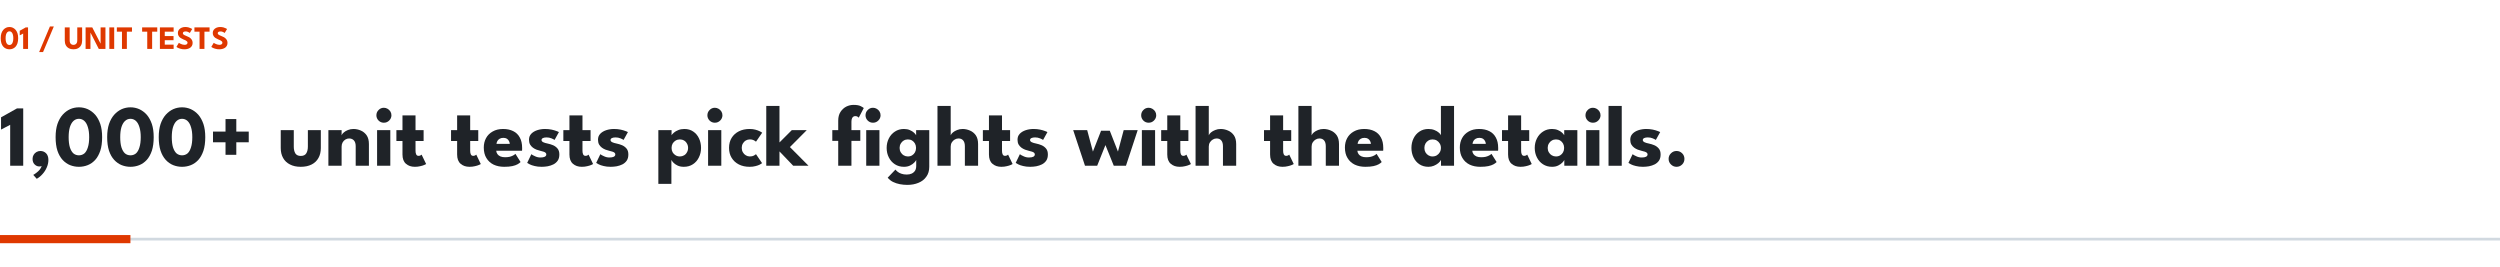
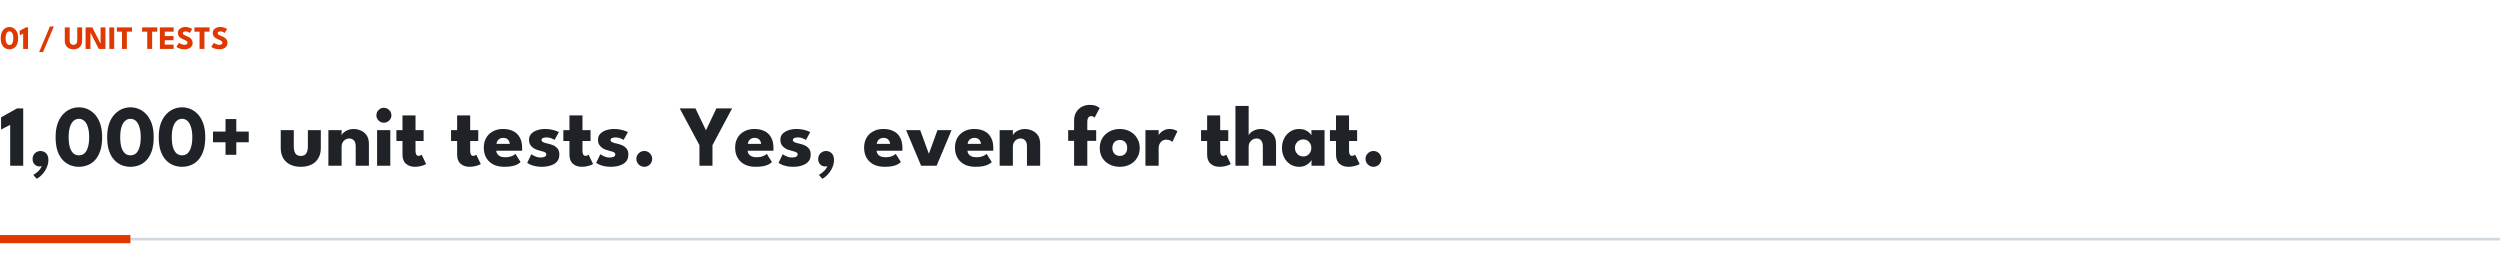
<svg xmlns="http://www.w3.org/2000/svg" width="920" height="98" viewBox="0 0 920 98" role="img" aria-labelledby="title">
  <defs>
    <path id="g43" d="M0.321 0.27L0.321 0.126L0.197 0.126L0.197 0.27L0.053 0.27L0.053 0.393L0.197 0.393L0.197 0.537L0.321 0.537L0.321 0.393L0.464 0.393L0.464 0.27L0.321 0.27Z" />
    <path id="g44" d="M0.137 0.17Q0.175 0.17 0.202 0.144Q0.229 0.117 0.229 0.067Q0.229 0.023 0.21 -0.02Q0.192 -0.062 0.161 -0.096Q0.131 -0.13 0.095 -0.15L0.055 -0.105Q0.072 -0.096 0.092 -0.08Q0.112 -0.065 0.129 -0.045Q0.145 -0.025 0.152 -0.003Q0.142 -0.008 0.124 -0.008Q0.094 -0.008 0.07 0.016Q0.047 0.039 0.047 0.079Q0.047 0.105 0.059 0.125Q0.071 0.146 0.092 0.158Q0.113 0.17 0.137 0.17Z" />
    <path id="g46" d="M0.144 -0.012Q0.107 -0.012 0.08 0.015Q0.053 0.041 0.053 0.079Q0.053 0.117 0.08 0.143Q0.107 0.17 0.144 0.17Q0.182 0.17 0.209 0.143Q0.235 0.117 0.235 0.079Q0.235 0.041 0.209 0.015Q0.182 -0.012 0.144 -0.012Z" />
    <path id="g47" d="M0.345 0.688L0.465 0.688L0.135 -0.096L0.015 -0.096L0.345 0.688Z" />
    <path id="g48" d="M0.022 0.329Q0.022 0.416 0.043 0.48Q0.065 0.544 0.103 0.587Q0.141 0.629 0.189 0.651Q0.237 0.672 0.29 0.672Q0.343 0.672 0.391 0.651Q0.439 0.629 0.477 0.587Q0.514 0.544 0.536 0.48Q0.557 0.416 0.557 0.329Q0.557 0.238 0.536 0.173Q0.514 0.108 0.477 0.067Q0.439 0.026 0.391 0.007Q0.343 -0.012 0.29 -0.012Q0.237 -0.012 0.189 0.007Q0.141 0.026 0.103 0.067Q0.065 0.108 0.043 0.173Q0.022 0.238 0.022 0.329ZM0.172 0.329Q0.172 0.258 0.186 0.212Q0.201 0.165 0.227 0.142Q0.254 0.12 0.29 0.12Q0.326 0.12 0.353 0.142Q0.379 0.165 0.393 0.212Q0.408 0.258 0.408 0.329Q0.408 0.397 0.393 0.444Q0.379 0.491 0.353 0.515Q0.326 0.54 0.29 0.54Q0.254 0.54 0.227 0.515Q0.201 0.491 0.186 0.444Q0.172 0.397 0.172 0.329Z" />
    <path id="g49" d="M0.117 0.471L0.012 0.416L0.012 0.557L0.196 0.66L0.267 0.66L0.267 0L0.117 0L0.117 0.471Z" />
    <path id="g69" d="M0.042 0.66L0.463 0.66L0.463 0.529L0.191 0.529L0.191 0.394L0.46 0.394L0.46 0.267L0.191 0.267L0.191 0.131L0.463 0.131L0.463 0L0.042 0L0.042 0.66Z" />
    <path id="g73" d="M0.047 0.66L0.196 0.66L0.196 0L0.047 0L0.047 0.66Z" />
    <path id="g78" d="M0.18 0.523L0.191 0.521L0.191 0L0.042 0L0.042 0.66L0.246 0.66L0.513 0.14L0.502 0.138L0.502 0.66L0.651 0.66L0.651 0L0.446 0L0.18 0.523Z" />
    <path id="g83" d="M0.282 0.672Q0.343 0.672 0.389 0.659Q0.436 0.645 0.464 0.63Q0.492 0.615 0.498 0.61L0.425 0.489Q0.418 0.496 0.398 0.507Q0.379 0.518 0.353 0.527Q0.327 0.536 0.298 0.536Q0.26 0.536 0.236 0.523Q0.212 0.509 0.212 0.482Q0.212 0.463 0.225 0.449Q0.237 0.434 0.264 0.421Q0.29 0.407 0.33 0.392Q0.367 0.379 0.4 0.36Q0.432 0.342 0.457 0.316Q0.482 0.291 0.497 0.258Q0.511 0.225 0.511 0.183Q0.511 0.133 0.49 0.096Q0.47 0.059 0.435 0.035Q0.399 0.011 0.355 -0Q0.31 -0.012 0.262 -0.012Q0.194 -0.012 0.14 0.004Q0.086 0.019 0.053 0.037Q0.02 0.055 0.014 0.061L0.089 0.187Q0.095 0.182 0.112 0.172Q0.129 0.162 0.154 0.151Q0.179 0.141 0.207 0.133Q0.235 0.125 0.263 0.125Q0.309 0.125 0.332 0.143Q0.355 0.161 0.355 0.19Q0.355 0.212 0.34 0.229Q0.326 0.245 0.297 0.261Q0.268 0.276 0.224 0.293Q0.181 0.311 0.143 0.335Q0.105 0.36 0.082 0.398Q0.059 0.436 0.059 0.491Q0.059 0.547 0.09 0.587Q0.121 0.628 0.172 0.65Q0.223 0.672 0.282 0.672Z" />
    <path id="g84" d="M0.164 0.529L0.007 0.529L0.007 0.66L0.471 0.66L0.471 0.529L0.314 0.529L0.314 0L0.164 0L0.164 0.529Z" />
    <path id="g85" d="M0.423 0.66L0.572 0.66L0.572 0.255Q0.572 0.173 0.54 0.113Q0.508 0.053 0.449 0.021Q0.39 -0.012 0.307 -0.012Q0.224 -0.012 0.164 0.021Q0.104 0.053 0.072 0.113Q0.04 0.173 0.04 0.255L0.04 0.66L0.19 0.66L0.19 0.263Q0.19 0.217 0.204 0.186Q0.218 0.156 0.244 0.14Q0.271 0.124 0.307 0.124Q0.342 0.124 0.368 0.14Q0.394 0.156 0.409 0.186Q0.423 0.217 0.423 0.263L0.423 0.66Z" />
+     <path id="g89" d="M0.21 0.237L-0.017 0.66L0.164 0.66L0.285 0.408L0.405 0.66L0.586 0.66L0.36 0.237L0.36 0L0.21 0L0.21 0.237Z" />
    <path id="g97" d="M0.36 0L0.36 0.067Q0.356 0.056 0.338 0.037Q0.32 0.018 0.29 0.003Q0.26 -0.012 0.219 -0.012Q0.16 -0.012 0.115 0.017Q0.07 0.046 0.045 0.096Q0.02 0.145 0.02 0.205Q0.02 0.265 0.045 0.314Q0.07 0.364 0.115 0.393Q0.16 0.423 0.219 0.423Q0.258 0.423 0.287 0.41Q0.316 0.398 0.334 0.381Q0.352 0.364 0.359 0.351L0.359 0.41L0.51 0.41L0.51 0L0.36 0ZM0.169 0.205Q0.169 0.177 0.182 0.155Q0.195 0.132 0.216 0.12Q0.238 0.107 0.264 0.107Q0.292 0.107 0.313 0.12Q0.334 0.133 0.346 0.155Q0.358 0.177 0.358 0.205Q0.358 0.233 0.346 0.255Q0.334 0.277 0.313 0.29Q0.292 0.303 0.264 0.303Q0.238 0.303 0.216 0.29Q0.195 0.278 0.182 0.255Q0.169 0.233 0.169 0.205Z" />
-     <path id="g99" d="M0.265 0.107Q0.293 0.107 0.312 0.117Q0.33 0.127 0.336 0.133L0.406 0.03Q0.398 0.023 0.379 0.013Q0.359 0.003 0.33 -0.004Q0.301 -0.012 0.263 -0.012Q0.192 -0.012 0.139 0.015Q0.086 0.042 0.056 0.091Q0.026 0.139 0.026 0.206Q0.026 0.272 0.056 0.321Q0.086 0.369 0.139 0.396Q0.192 0.423 0.263 0.423Q0.3 0.423 0.329 0.415Q0.358 0.407 0.378 0.397Q0.399 0.387 0.407 0.38L0.336 0.277Q0.332 0.28 0.323 0.286Q0.314 0.293 0.299 0.298Q0.285 0.303 0.265 0.303Q0.24 0.303 0.219 0.291Q0.197 0.278 0.185 0.256Q0.172 0.234 0.172 0.206Q0.172 0.177 0.185 0.155Q0.197 0.133 0.219 0.12Q0.24 0.107 0.265 0.107Z" />
-     <path id="g100" d="M0.218 -0.012Q0.158 -0.012 0.114 0.017Q0.07 0.046 0.046 0.096Q0.022 0.145 0.022 0.205Q0.022 0.265 0.046 0.314Q0.07 0.364 0.114 0.393Q0.158 0.423 0.218 0.423Q0.257 0.423 0.288 0.41Q0.318 0.398 0.337 0.381Q0.356 0.365 0.361 0.351L0.361 0.688L0.512 0.688L0.512 0L0.362 0L0.362 0.067Q0.352 0.048 0.331 0.03Q0.309 0.012 0.28 -0Q0.251 -0.012 0.218 -0.012ZM0.264 0.107Q0.292 0.107 0.314 0.12Q0.335 0.133 0.348 0.155Q0.361 0.177 0.361 0.205Q0.361 0.233 0.348 0.255Q0.335 0.277 0.314 0.29Q0.292 0.303 0.264 0.303Q0.238 0.303 0.217 0.29Q0.196 0.278 0.183 0.255Q0.171 0.233 0.171 0.205Q0.171 0.177 0.183 0.155Q0.196 0.132 0.217 0.12Q0.238 0.107 0.264 0.107Z" />
    <path id="g101" d="M0.163 0.173Q0.165 0.151 0.177 0.134Q0.189 0.117 0.212 0.107Q0.234 0.098 0.265 0.098Q0.293 0.098 0.317 0.103Q0.34 0.109 0.357 0.118Q0.374 0.127 0.384 0.137L0.443 0.043Q0.43 0.029 0.408 0.017Q0.385 0.004 0.348 -0.004Q0.311 -0.012 0.255 -0.012Q0.186 -0.012 0.133 0.013Q0.08 0.039 0.05 0.089Q0.02 0.138 0.02 0.21Q0.02 0.27 0.046 0.318Q0.072 0.366 0.122 0.394Q0.172 0.423 0.242 0.423Q0.31 0.423 0.359 0.398Q0.408 0.374 0.434 0.325Q0.461 0.277 0.461 0.205Q0.461 0.201 0.461 0.189Q0.461 0.177 0.46 0.173L0.163 0.173ZM0.319 0.252Q0.318 0.269 0.31 0.284Q0.302 0.3 0.286 0.311Q0.27 0.321 0.245 0.321Q0.22 0.321 0.203 0.311Q0.186 0.301 0.177 0.286Q0.168 0.27 0.166 0.252L0.319 0.252Z" />
    <path id="g102" d="M0.01 0.41L0.078 0.41L0.078 0.519Q0.078 0.579 0.104 0.619Q0.13 0.659 0.17 0.68Q0.21 0.7 0.254 0.7Q0.308 0.7 0.336 0.686Q0.365 0.671 0.372 0.664L0.314 0.553Q0.311 0.556 0.301 0.564Q0.291 0.571 0.275 0.571Q0.264 0.571 0.254 0.566Q0.244 0.561 0.237 0.546Q0.23 0.532 0.23 0.506L0.23 0.41L0.332 0.41L0.332 0.286L0.23 0.286L0.23 0L0.078 0L0.078 0.286L0.01 0.286L0.01 0.41Z" />
-     <path id="g103" d="M0.258 -0.22Q0.215 -0.22 0.172 -0.212Q0.13 -0.204 0.093 -0.186Q0.057 -0.168 0.032 -0.137L0.121 -0.044Q0.132 -0.058 0.149 -0.071Q0.166 -0.084 0.191 -0.092Q0.216 -0.101 0.251 -0.101Q0.284 -0.101 0.308 -0.09Q0.333 -0.078 0.347 -0.056Q0.36 -0.034 0.36 -0.002L0.36 0.008L0.51 0.008L0.51 -0.011Q0.51 -0.08 0.476 -0.126Q0.443 -0.173 0.386 -0.196Q0.329 -0.22 0.258 -0.22ZM0.36 0L0.36 0.067Q0.356 0.056 0.338 0.037Q0.32 0.018 0.29 0.003Q0.26 -0.012 0.219 -0.012Q0.16 -0.012 0.115 0.017Q0.07 0.046 0.045 0.096Q0.02 0.145 0.02 0.205Q0.02 0.265 0.045 0.314Q0.07 0.364 0.115 0.393Q0.16 0.423 0.219 0.423Q0.258 0.423 0.287 0.41Q0.316 0.398 0.334 0.381Q0.352 0.364 0.359 0.351L0.359 0.41L0.51 0.41L0.51 0L0.36 0ZM0.169 0.205Q0.169 0.177 0.182 0.155Q0.195 0.132 0.216 0.12Q0.238 0.107 0.264 0.107Q0.292 0.107 0.313 0.12Q0.334 0.133 0.346 0.155Q0.358 0.177 0.358 0.205Q0.358 0.233 0.346 0.255Q0.334 0.277 0.313 0.29Q0.292 0.303 0.264 0.303Q0.238 0.303 0.216 0.29Q0.195 0.278 0.182 0.255Q0.169 0.233 0.169 0.205Z" />
    <path id="g104" d="M0.328 0.423Q0.371 0.423 0.412 0.405Q0.453 0.388 0.48 0.35Q0.506 0.312 0.506 0.25L0.506 0L0.354 0L0.354 0.225Q0.354 0.269 0.334 0.292Q0.315 0.314 0.281 0.314Q0.258 0.314 0.238 0.302Q0.217 0.29 0.204 0.269Q0.191 0.248 0.191 0.22L0.191 0L0.039 0L0.039 0.688L0.191 0.688L0.191 0.35Q0.197 0.367 0.216 0.383Q0.236 0.4 0.265 0.411Q0.294 0.423 0.328 0.423Z" />
    <path id="g105" d="M0.047 0L0.047 0.41L0.199 0.41L0.199 0L0.047 0ZM0.125 0.495Q0.089 0.495 0.064 0.52Q0.039 0.546 0.039 0.58Q0.039 0.616 0.064 0.641Q0.089 0.667 0.125 0.667Q0.148 0.667 0.168 0.655Q0.188 0.643 0.2 0.624Q0.212 0.605 0.212 0.58Q0.212 0.546 0.186 0.52Q0.161 0.495 0.125 0.495Z" />
-     <path id="g107" d="M0.322 0.41L0.494 0.41L0.3 0.215L0.514 0L0.338 0L0.18 0.165L0.18 0L0.028 0L0.028 0.688L0.18 0.688L0.18 0.268L0.322 0.41Z" />
-     <path id="g108" d="M0.194 0L0.042 0L0.042 0.688L0.194 0.688L0.194 0Z" />
    <path id="g110" d="M0.324 0.423Q0.368 0.423 0.409 0.405Q0.449 0.388 0.476 0.35Q0.502 0.312 0.502 0.25L0.502 0L0.35 0L0.35 0.225Q0.35 0.269 0.329 0.292Q0.308 0.314 0.274 0.314Q0.252 0.314 0.232 0.302Q0.212 0.29 0.2 0.269Q0.188 0.248 0.188 0.22L0.188 0L0.036 0L0.036 0.41L0.188 0.41L0.188 0.35Q0.193 0.367 0.213 0.383Q0.232 0.4 0.261 0.411Q0.291 0.423 0.324 0.423Z" />
-     <path id="g112" d="M0.191 -0.208L0.041 -0.208L0.041 0.41L0.193 0.41L0.193 0.351Q0.2 0.365 0.22 0.381Q0.239 0.398 0.27 0.41Q0.301 0.423 0.34 0.423Q0.4 0.423 0.443 0.393Q0.486 0.364 0.509 0.314Q0.532 0.265 0.532 0.205Q0.532 0.145 0.507 0.096Q0.483 0.046 0.438 0.017Q0.394 -0.012 0.334 -0.012Q0.291 -0.012 0.261 0.003Q0.23 0.018 0.213 0.037Q0.196 0.056 0.191 0.067L0.191 -0.208ZM0.383 0.205Q0.383 0.233 0.37 0.255Q0.358 0.278 0.337 0.29Q0.315 0.303 0.289 0.303Q0.262 0.303 0.24 0.29Q0.218 0.277 0.205 0.255Q0.193 0.233 0.193 0.205Q0.193 0.177 0.205 0.155Q0.218 0.133 0.24 0.12Q0.262 0.107 0.289 0.107Q0.315 0.107 0.337 0.12Q0.358 0.132 0.37 0.155Q0.383 0.177 0.383 0.205Z" />
+     <path id="g111" d="M0.251 -0.012Q0.184 -0.012 0.131 0.016Q0.079 0.043 0.049 0.092Q0.02 0.141 0.02 0.204Q0.02 0.267 0.049 0.316Q0.079 0.366 0.131 0.394Q0.184 0.423 0.251 0.423Q0.318 0.423 0.37 0.394Q0.421 0.366 0.45 0.316Q0.48 0.267 0.48 0.204Q0.48 0.141 0.45 0.092Q0.421 0.043 0.37 0.016Q0.318 -0.012 0.251 -0.012ZM0.251 0.113Q0.277 0.113 0.296 0.125Q0.315 0.136 0.326 0.157Q0.336 0.178 0.336 0.205Q0.336 0.232 0.326 0.253Q0.315 0.274 0.296 0.285Q0.277 0.297 0.251 0.297Q0.225 0.297 0.206 0.285Q0.186 0.274 0.176 0.253Q0.165 0.232 0.165 0.205Q0.165 0.178 0.176 0.157Q0.186 0.136 0.206 0.125Q0.225 0.113 0.251 0.113Z" />
+     <path id="g114" d="M0.181 0L0.029 0L0.029 0.41L0.181 0.41L0.181 0.347L0.178 0.347Q0.183 0.359 0.198 0.376Q0.214 0.394 0.242 0.408Q0.27 0.423 0.31 0.423Q0.338 0.423 0.362 0.414Q0.386 0.405 0.397 0.397L0.338 0.273Q0.332 0.282 0.314 0.291Q0.296 0.3 0.269 0.3Q0.239 0.3 0.219 0.285Q0.2 0.27 0.19 0.248Q0.181 0.226 0.181 0.206L0.181 0Z" />
    <path id="g115" d="M0.226 0.423Q0.266 0.423 0.3 0.416Q0.333 0.409 0.356 0.4Q0.379 0.392 0.386 0.387L0.336 0.297Q0.327 0.304 0.301 0.315Q0.275 0.326 0.244 0.326Q0.219 0.326 0.203 0.319Q0.186 0.311 0.186 0.296Q0.186 0.281 0.205 0.271Q0.223 0.262 0.258 0.255Q0.288 0.249 0.319 0.236Q0.349 0.223 0.37 0.198Q0.391 0.173 0.391 0.13Q0.391 0.087 0.373 0.06Q0.354 0.032 0.323 0.016Q0.293 0.001 0.257 -0.006Q0.222 -0.012 0.188 -0.012Q0.141 -0.012 0.107 -0.003Q0.072 0.005 0.051 0.016Q0.029 0.027 0.021 0.033L0.069 0.133Q0.082 0.122 0.112 0.109Q0.141 0.095 0.174 0.095Q0.206 0.095 0.224 0.104Q0.241 0.114 0.241 0.13Q0.241 0.142 0.233 0.149Q0.225 0.157 0.209 0.162Q0.193 0.168 0.172 0.172Q0.151 0.177 0.129 0.185Q0.106 0.194 0.087 0.208Q0.067 0.223 0.054 0.245Q0.042 0.268 0.042 0.3Q0.042 0.341 0.068 0.368Q0.094 0.395 0.136 0.409Q0.179 0.423 0.226 0.423Z" />
    <path id="g116" d="M0.007 0.41L0.077 0.41L0.077 0.579L0.227 0.579L0.227 0.41L0.32 0.41L0.32 0.285L0.227 0.285L0.227 0.171Q0.227 0.146 0.235 0.13Q0.243 0.114 0.262 0.114Q0.276 0.114 0.286 0.12Q0.295 0.126 0.297 0.128L0.349 0.02Q0.345 0.017 0.327 0.009Q0.309 0.001 0.281 -0.005Q0.253 -0.012 0.219 -0.012Q0.157 -0.012 0.117 0.023Q0.077 0.057 0.077 0.13L0.077 0.285L0.007 0.285L0.007 0.41Z" />
    <path id="g117" d="M0.186 0.22Q0.186 0.172 0.204 0.142Q0.223 0.113 0.266 0.113Q0.311 0.113 0.329 0.142Q0.348 0.172 0.348 0.22L0.348 0.41L0.497 0.41L0.497 0.204Q0.497 0.138 0.47 0.09Q0.443 0.041 0.392 0.015Q0.34 -0.012 0.266 -0.012Q0.193 -0.012 0.142 0.015Q0.09 0.041 0.063 0.09Q0.036 0.138 0.036 0.204L0.036 0.41L0.186 0.41L0.186 0.22Z" />
-     <path id="g119" d="M0.358 0.238L0.263 0L0.123 0L-0.013 0.41L0.148 0.41L0.214 0.163L0.308 0.403L0.408 0.403L0.502 0.163L0.568 0.41L0.729 0.41L0.594 0L0.454 0L0.358 0.238Z" />
+     <path id="g118" d="M0.005 0.41L0.167 0.41L0.267 0.138L0.366 0.41L0.528 0.41L0.356 0L0.178 0L0.005 0.41Z" />
  </defs>
  <g fill="#df3800">
    <use href="#g48" transform="translate(0.000 18) scale(12 -12)" />
    <use href="#g49" transform="translate(7.116 18) scale(12 -12)" />
    <use href="#g47" transform="translate(14.226 18) scale(12 -12)" />
    <use href="#g85" transform="translate(23.358 18) scale(12 -12)" />
    <use href="#g78" transform="translate(30.996 18) scale(12 -12)" />
    <use href="#g73" transform="translate(39.672 18) scale(12 -12)" />
    <use href="#g84" transform="translate(42.918 18) scale(12 -12)" />
    <use href="#g84" transform="translate(52.218 18) scale(12 -12)" />
    <use href="#g69" transform="translate(58.338 18) scale(12 -12)" />
    <use href="#g83" transform="translate(64.752 18) scale(12 -12)" />
    <use href="#g84" transform="translate(71.466 18) scale(12 -12)" />
    <use href="#g83" transform="translate(77.586 18) scale(12 -12)" />
  </g>
  <g fill="#1f2328">
    <use href="#g49" transform="translate(0.000 61) scale(32 -32)" />
    <use href="#g44" transform="translate(10.480 61) scale(32 -32)" />
    <use href="#g48" transform="translate(19.760 61) scale(32 -32)" />
    <use href="#g48" transform="translate(38.736 61) scale(32 -32)" />
    <use href="#g48" transform="translate(57.712 61) scale(32 -32)" />
    <use href="#g43" transform="translate(76.688 61) scale(32 -32)" />
    <use href="#g117" transform="translate(102.160 61) scale(32 -32)" />
    <use href="#g110" transform="translate(119.696 61) scale(32 -32)" />
    <use href="#g105" transform="translate(137.264 61) scale(32 -32)" />
    <use href="#g116" transform="translate(145.648 61) scale(32 -32)" />
    <use href="#g116" transform="translate(165.760 61) scale(32 -32)" />
    <use href="#g101" transform="translate(177.392 61) scale(32 -32)" />
    <use href="#g115" transform="translate(193.328 61) scale(32 -32)" />
    <use href="#g116" transform="translate(207.088 61) scale(32 -32)" />
    <use href="#g115" transform="translate(218.720 61) scale(32 -32)" />
-     <use href="#g112" transform="translate(240.960 61) scale(32 -32)" />
-     <use href="#g105" transform="translate(259.072 61) scale(32 -32)" />
-     <use href="#g99" transform="translate(267.456 61) scale(32 -32)" />
-     <use href="#g107" transform="translate(281.088 61) scale(32 -32)" />
-     <use href="#g102" transform="translate(305.968 61) scale(32 -32)" />
-     <use href="#g105" transform="translate(317.264 61) scale(32 -32)" />
-     <use href="#g103" transform="translate(325.648 61) scale(32 -32)" />
-     <use href="#g104" transform="translate(343.744 61) scale(32 -32)" />
-     <use href="#g116" transform="translate(361.472 61) scale(32 -32)" />
-     <use href="#g115" transform="translate(373.104 61) scale(32 -32)" />
-     <use href="#g119" transform="translate(395.344 61) scale(32 -32)" />
-     <use href="#g105" transform="translate(418.704 61) scale(32 -32)" />
-     <use href="#g116" transform="translate(427.088 61) scale(32 -32)" />
-     <use href="#g104" transform="translate(438.720 61) scale(32 -32)" />
-     <use href="#g116" transform="translate(464.928 61) scale(32 -32)" />
-     <use href="#g104" transform="translate(476.560 61) scale(32 -32)" />
-     <use href="#g101" transform="translate(494.288 61) scale(32 -32)" />
-     <use href="#g100" transform="translate(518.704 61) scale(32 -32)" />
-     <use href="#g101" transform="translate(536.576 61) scale(32 -32)" />
-     <use href="#g116" transform="translate(552.512 61) scale(32 -32)" />
-     <use href="#g97" transform="translate(564.144 61) scale(32 -32)" />
-     <use href="#g105" transform="translate(582.208 61) scale(32 -32)" />
-     <use href="#g108" transform="translate(590.592 61) scale(32 -32)" />
-     <use href="#g115" transform="translate(598.592 61) scale(32 -32)" />
-     <use href="#g46" transform="translate(612.352 61) scale(32 -32)" />
+     <use href="#g46" transform="translate(232.480 61) scale(32 -32)" />
+     <use href="#g89" transform="translate(250.672 61) scale(32 -32)" />
+     <use href="#g101" transform="translate(269.888 61) scale(32 -32)" />
+     <use href="#g115" transform="translate(285.824 61) scale(32 -32)" />
+     <use href="#g44" transform="translate(299.584 61) scale(32 -32)" />
+     <use href="#g101" transform="translate(317.344 61) scale(32 -32)" />
+     <use href="#g118" transform="translate(333.280 61) scale(32 -32)" />
+     <use href="#g101" transform="translate(350.784 61) scale(32 -32)" />
+     <use href="#g110" transform="translate(366.720 61) scale(32 -32)" />
+     <use href="#g102" transform="translate(392.768 61) scale(32 -32)" />
+     <use href="#g111" transform="translate(404.064 61) scale(32 -32)" />
+     <use href="#g114" transform="translate(420.592 61) scale(32 -32)" />
+     <use href="#g116" transform="translate(441.760 61) scale(32 -32)" />
+     <use href="#g104" transform="translate(453.392 61) scale(32 -32)" />
+     <use href="#g97" transform="translate(471.120 61) scale(32 -32)" />
+     <use href="#g116" transform="translate(489.184 61) scale(32 -32)" />
+     <use href="#g46" transform="translate(500.816 61) scale(32 -32)" />
  </g>
  <path d="M0 88H920" fill="none" stroke="#d1d9e0" />
  <path d="M0 88H48" fill="none" stroke="#df3800" stroke-width="3" />
</svg>
